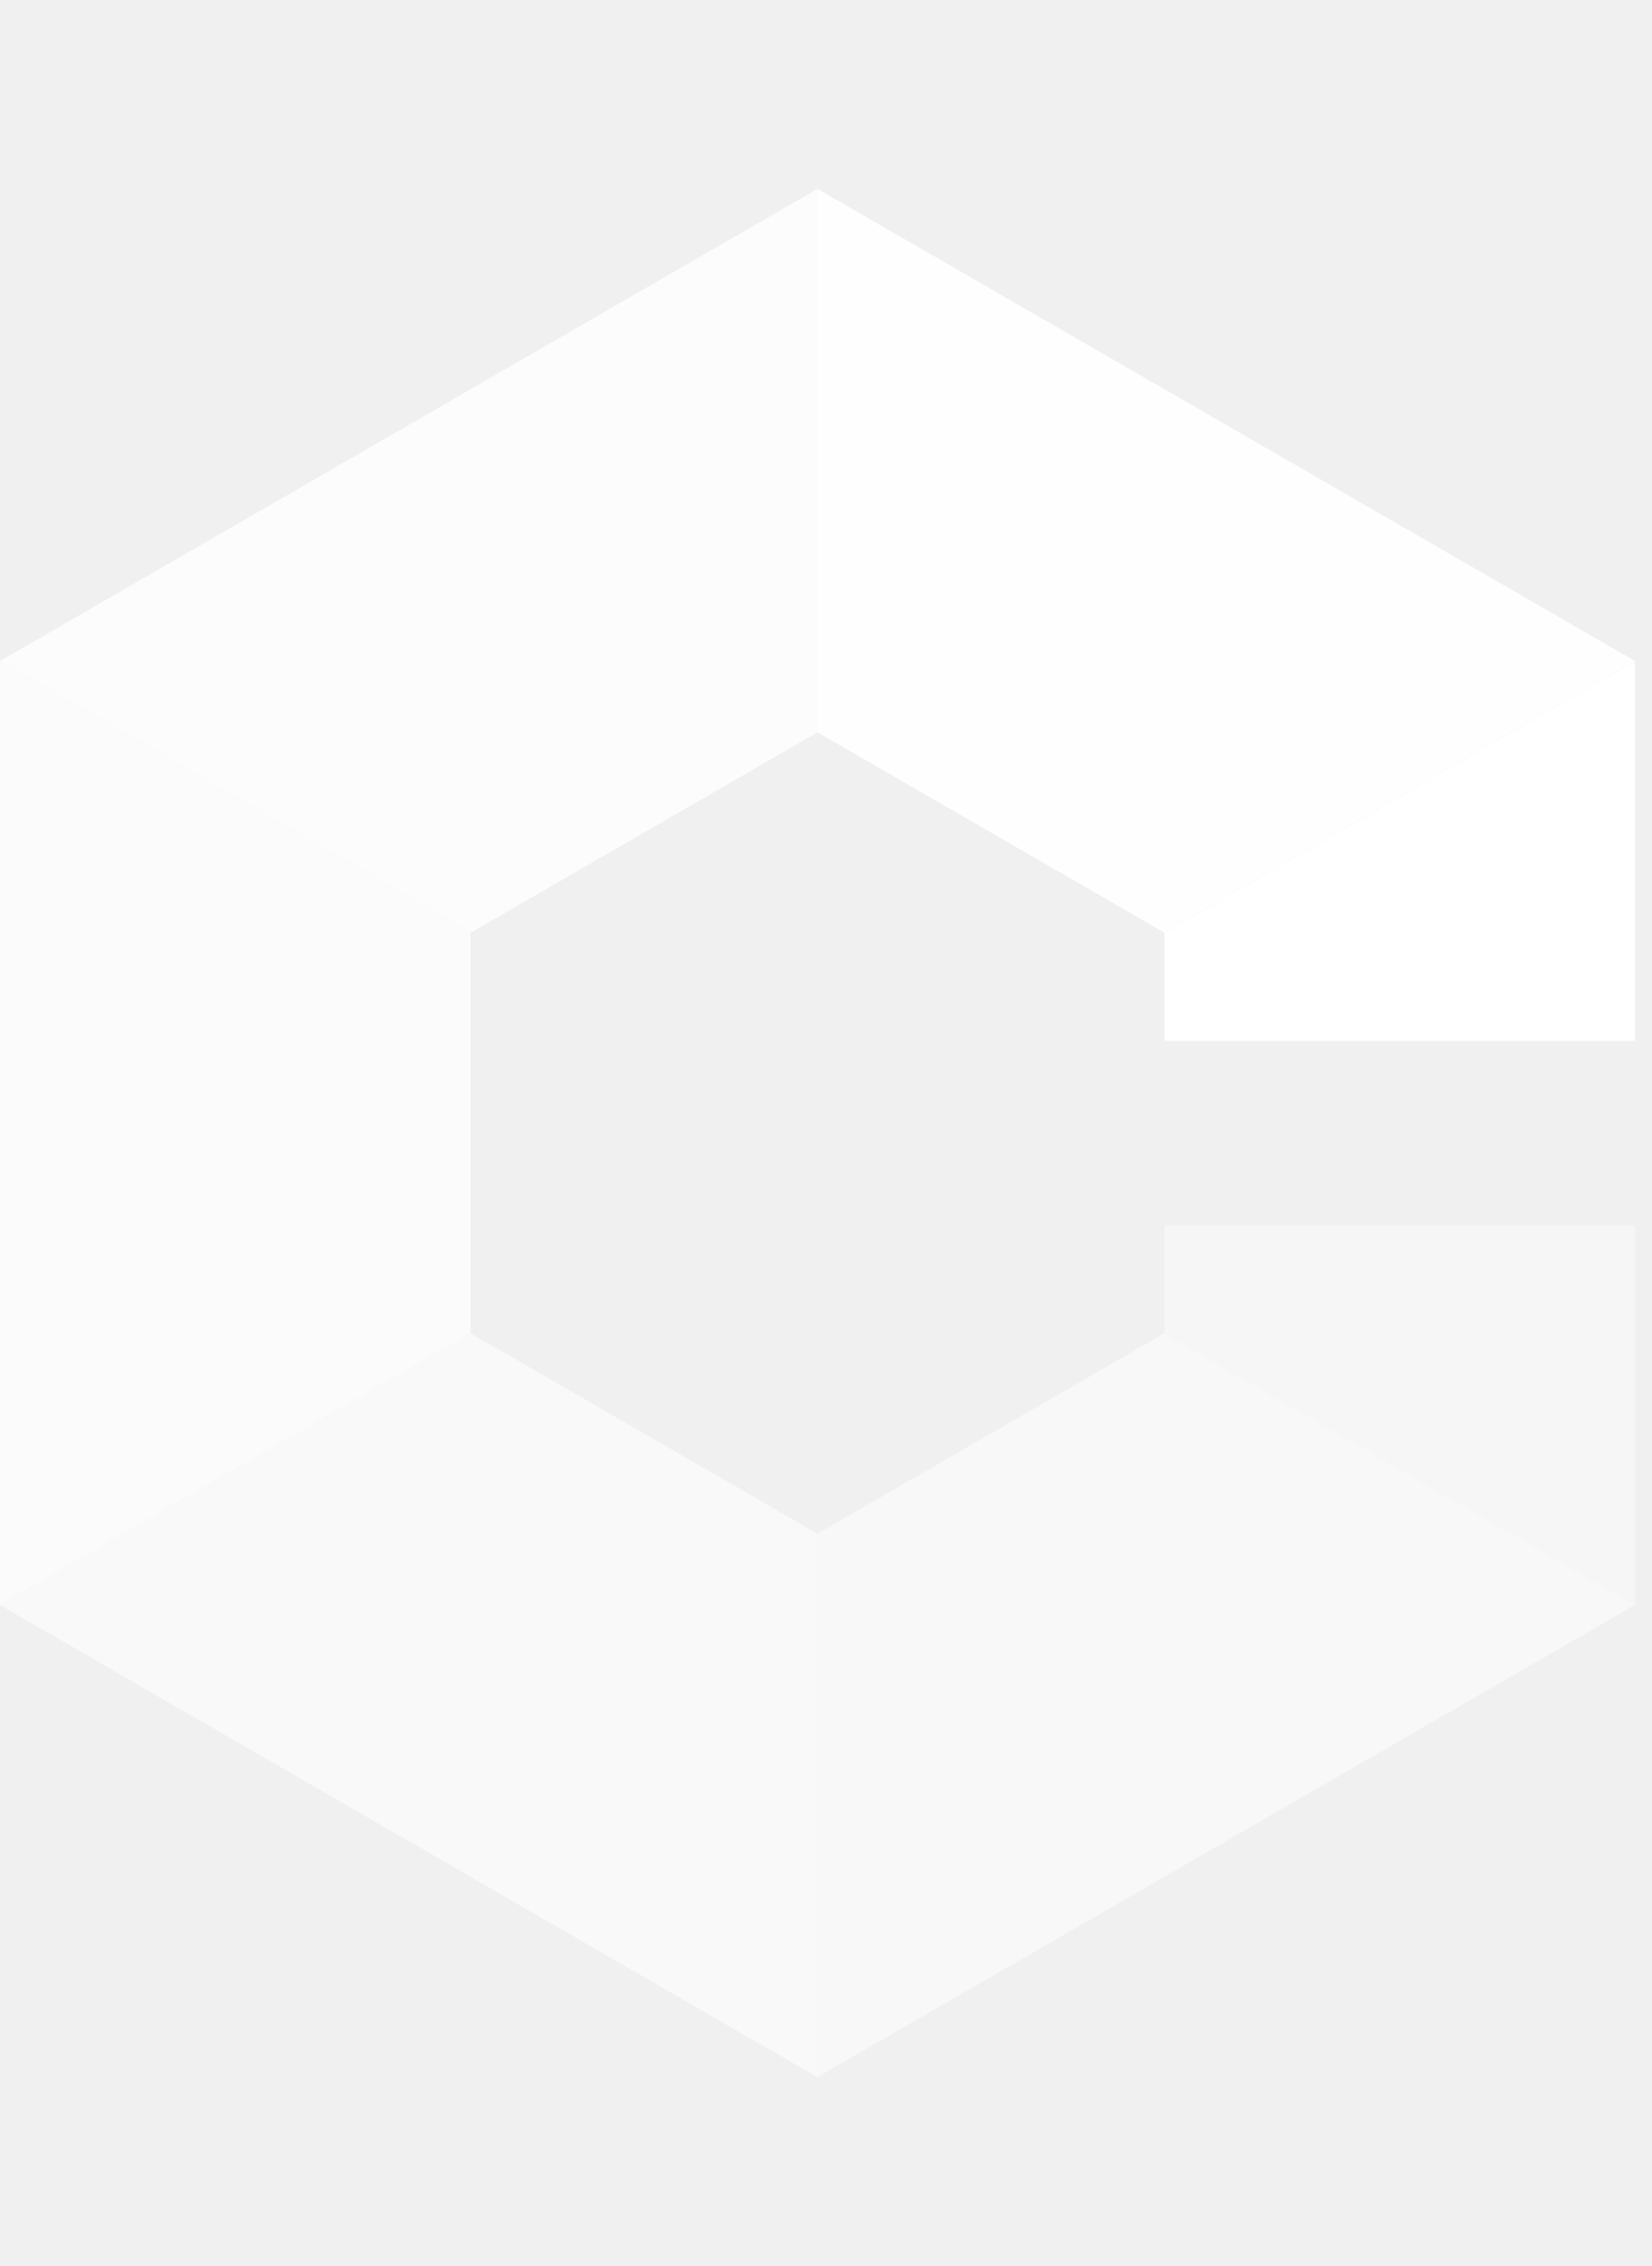
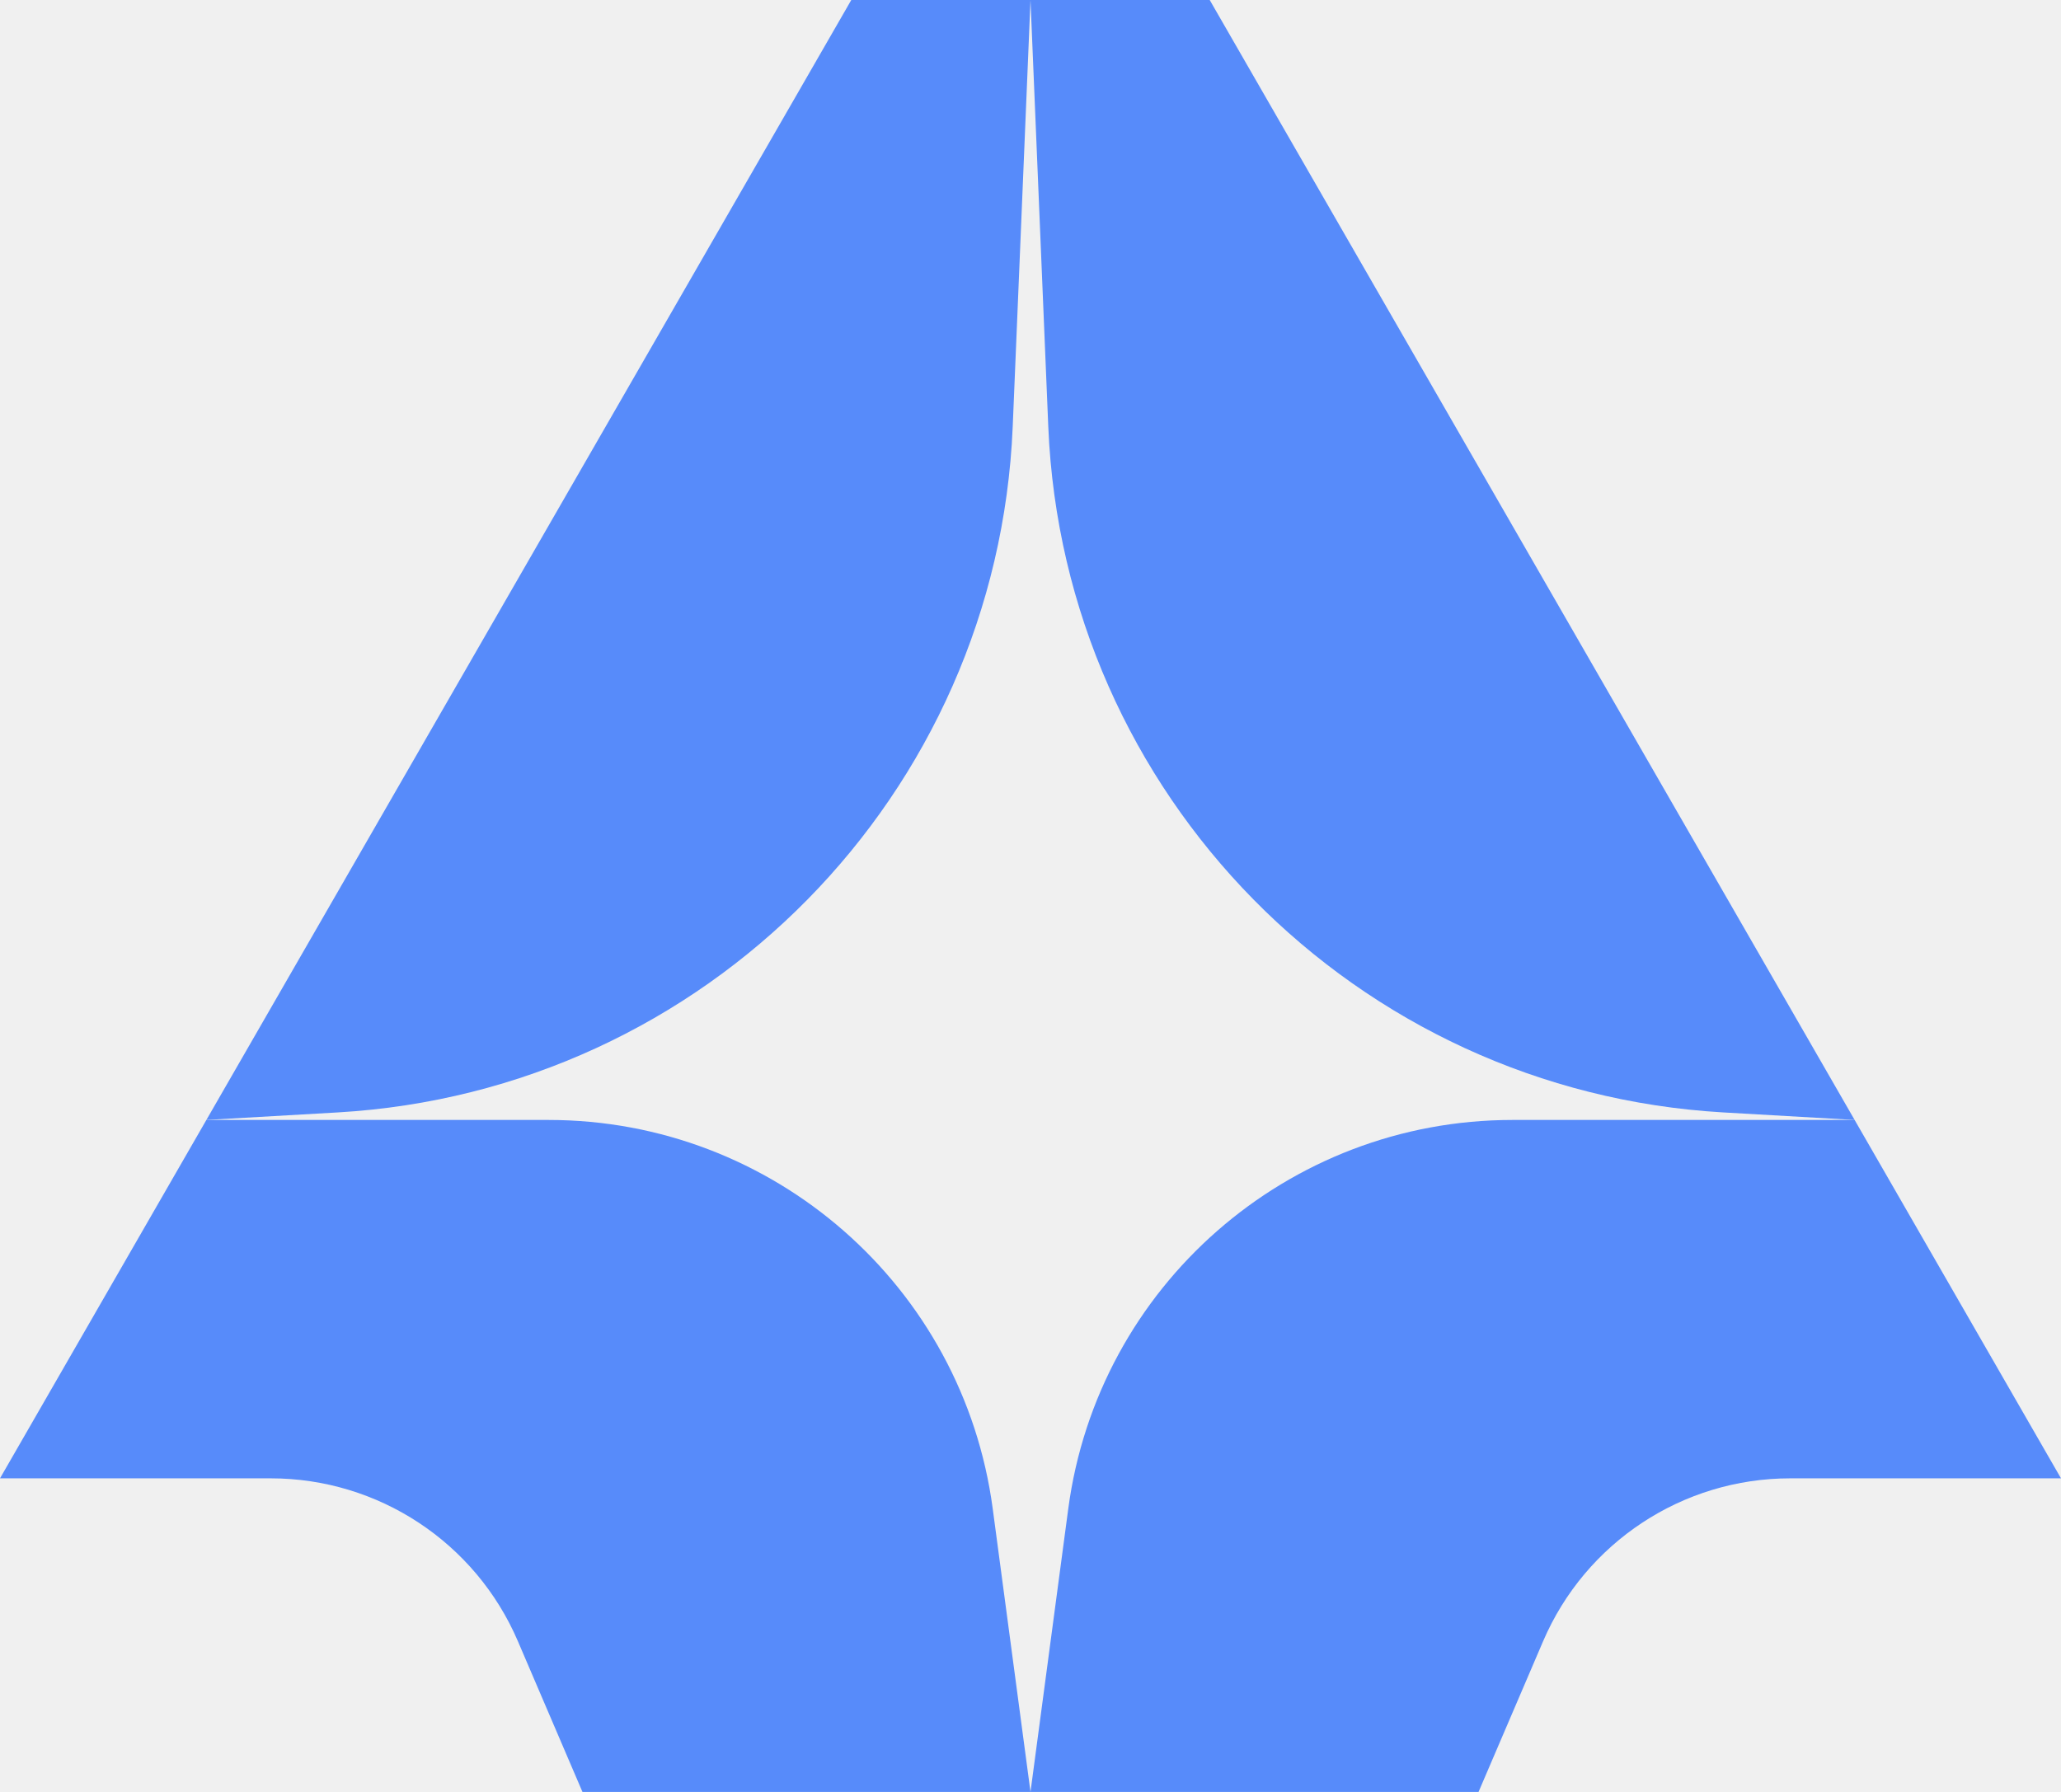
- <svg xmlns="http://www.w3.org/2000/svg" fill="none" height="48" viewBox="0 0 35 48" width="35">
-   <g clip-rule="evenodd" fill="#fff" fill-rule="evenodd">
-     <path d="m34.642 14v8.049h-9.97v-2.293z" />
-     <path d="m34.639 14-9.97 5.756-7.351-4.244v-11.513z" opacity=".9" />
-     <path d="m17.321 4v11.513l-7.349 4.244-9.97-5.756z" opacity=".8" />
-     <path d="m9.97 19.756v8.487l-9.97 5.756v-19.999z" opacity=".7" />
-     <path d="m17.319 32.487v11.513l-17.319-10.001 9.97-5.756z" opacity=".6" />
-     <path d="m34.639 33.999-17.321 10.001v-11.513l7.351-4.244z" opacity=".5" />
-     <path d="m34.642 25.951v8.049l-9.97-5.756v-2.293z" opacity=".4" />
-   </g>
+ <svg xmlns="http://www.w3.org/2000/svg" viewBox="0 0 46 40" fill="none">
+   <path d="M0 33L4.606 25H12.245C17.257 25 21.495 28.71 22.157 33.678L23 40H13L11.559 36.636C10.613 34.43 8.444 33 6.044 33H0Z" fill="#578BFA" />
+   <path d="M46 33L41.394 25H33.755C28.743 25 24.505 28.71 23.843 33.678L23 40H33L34.441 36.636C35.387 34.43 37.556 33 39.956 33H46Z" fill="#578BFA" />
+   <path d="M4.606 25L19 0H23L22.603 9.524C22.261 17.741 15.745 24.36 7.535 24.832L4.606 25Z" fill="#578BFA" />
+   <path d="M41.394 25L27 0H23L23.397 9.524C23.739 17.741 30.255 24.36 38.465 24.832L41.394 25Z" fill="#578BFA" />
</svg>
